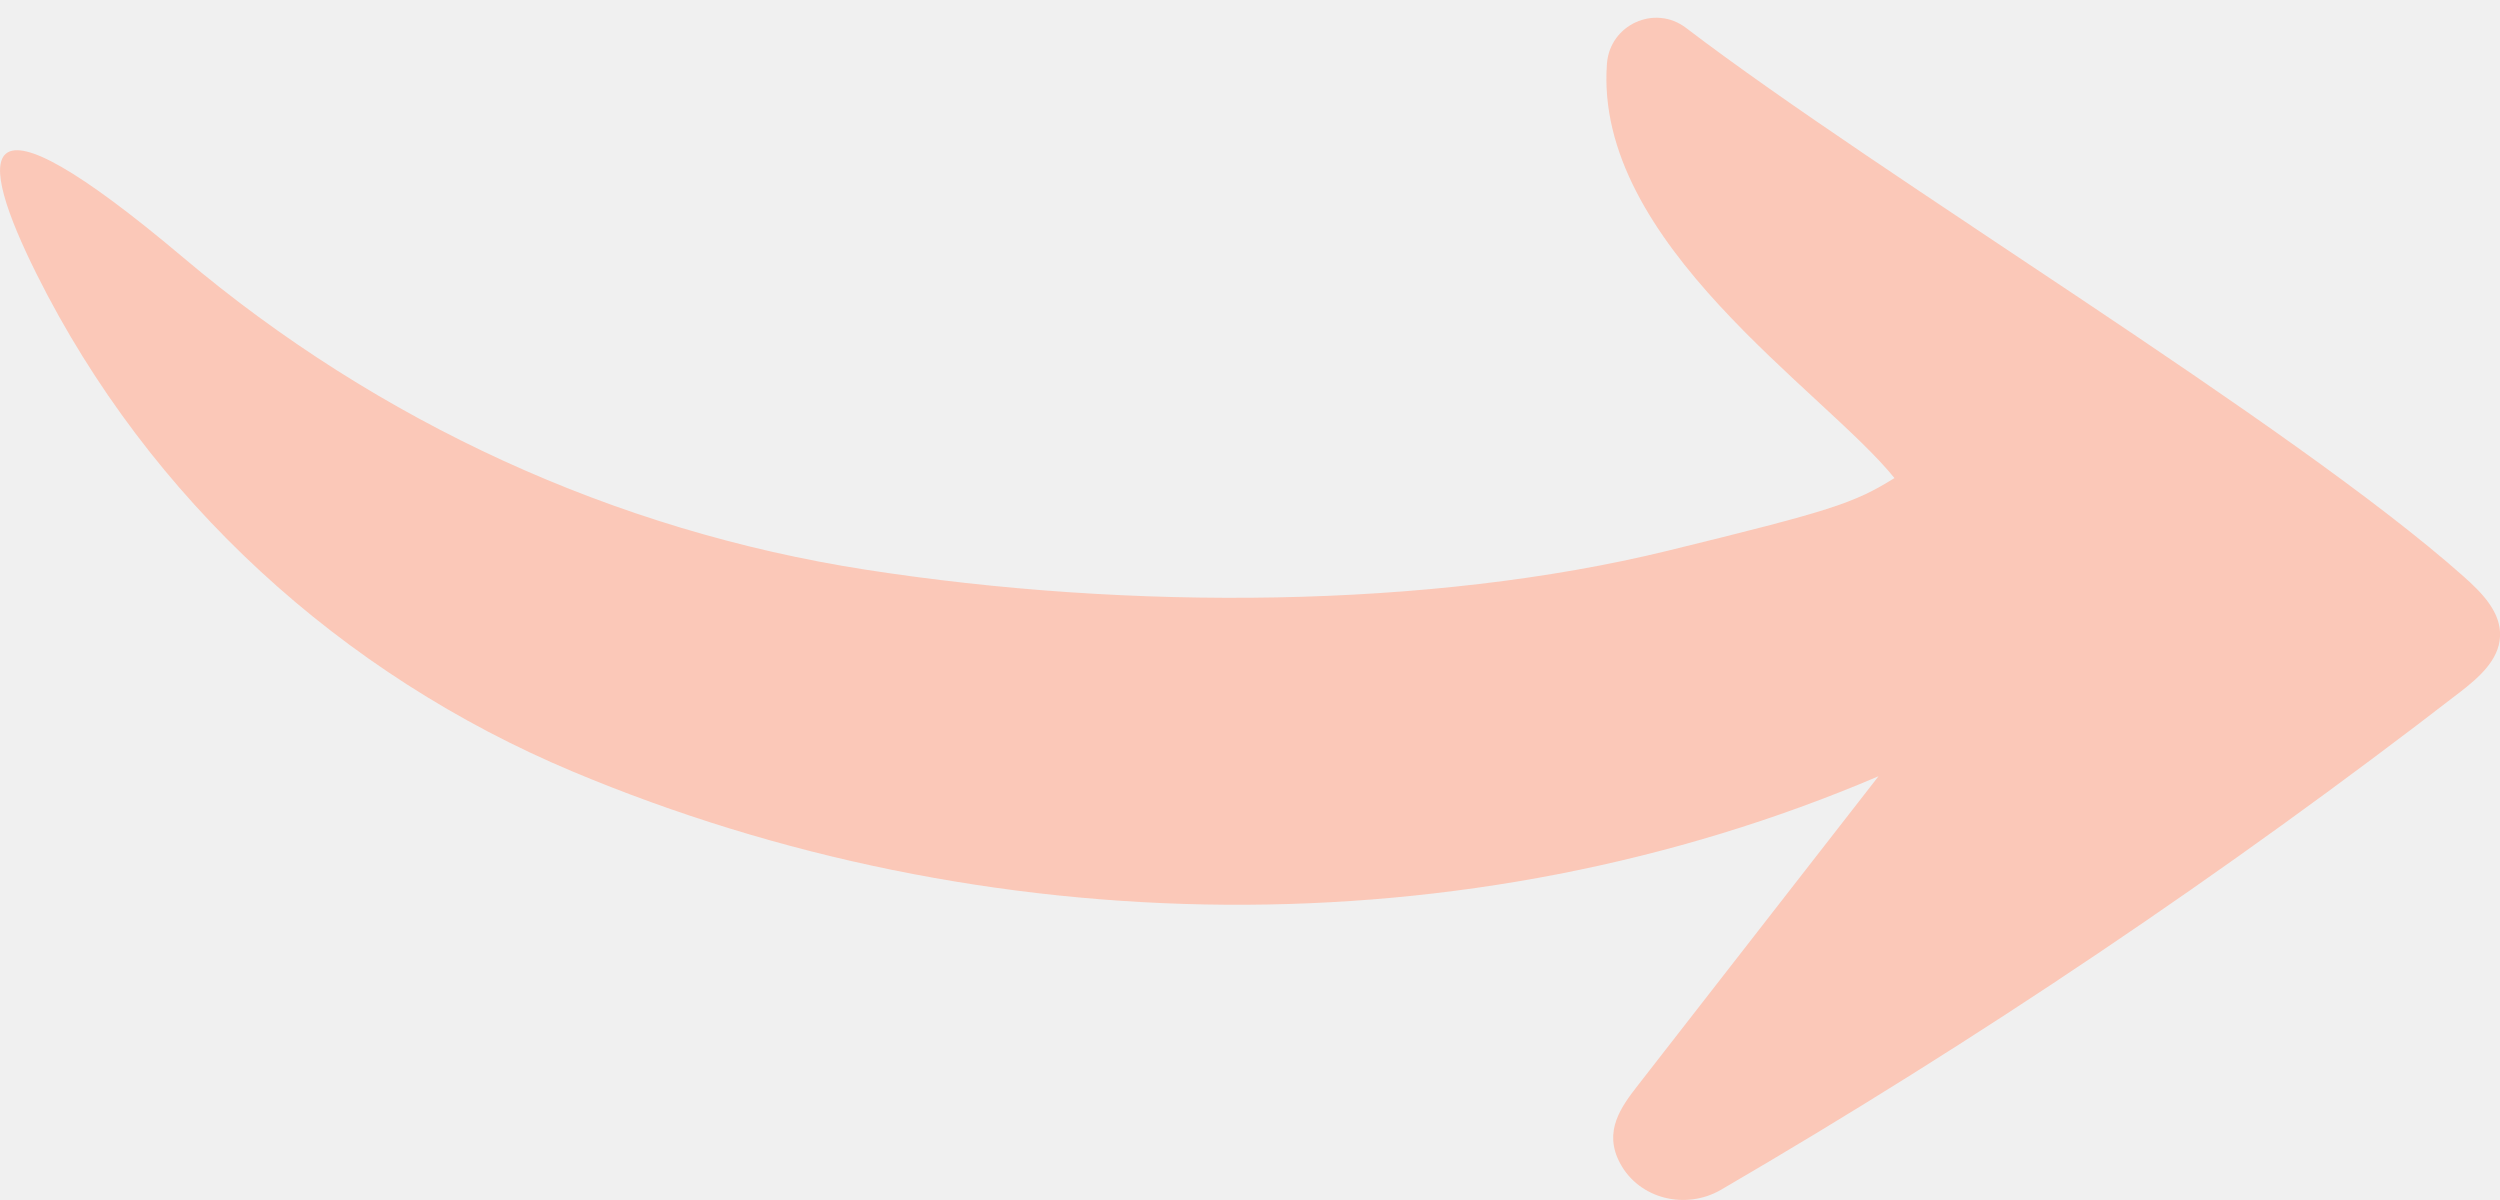
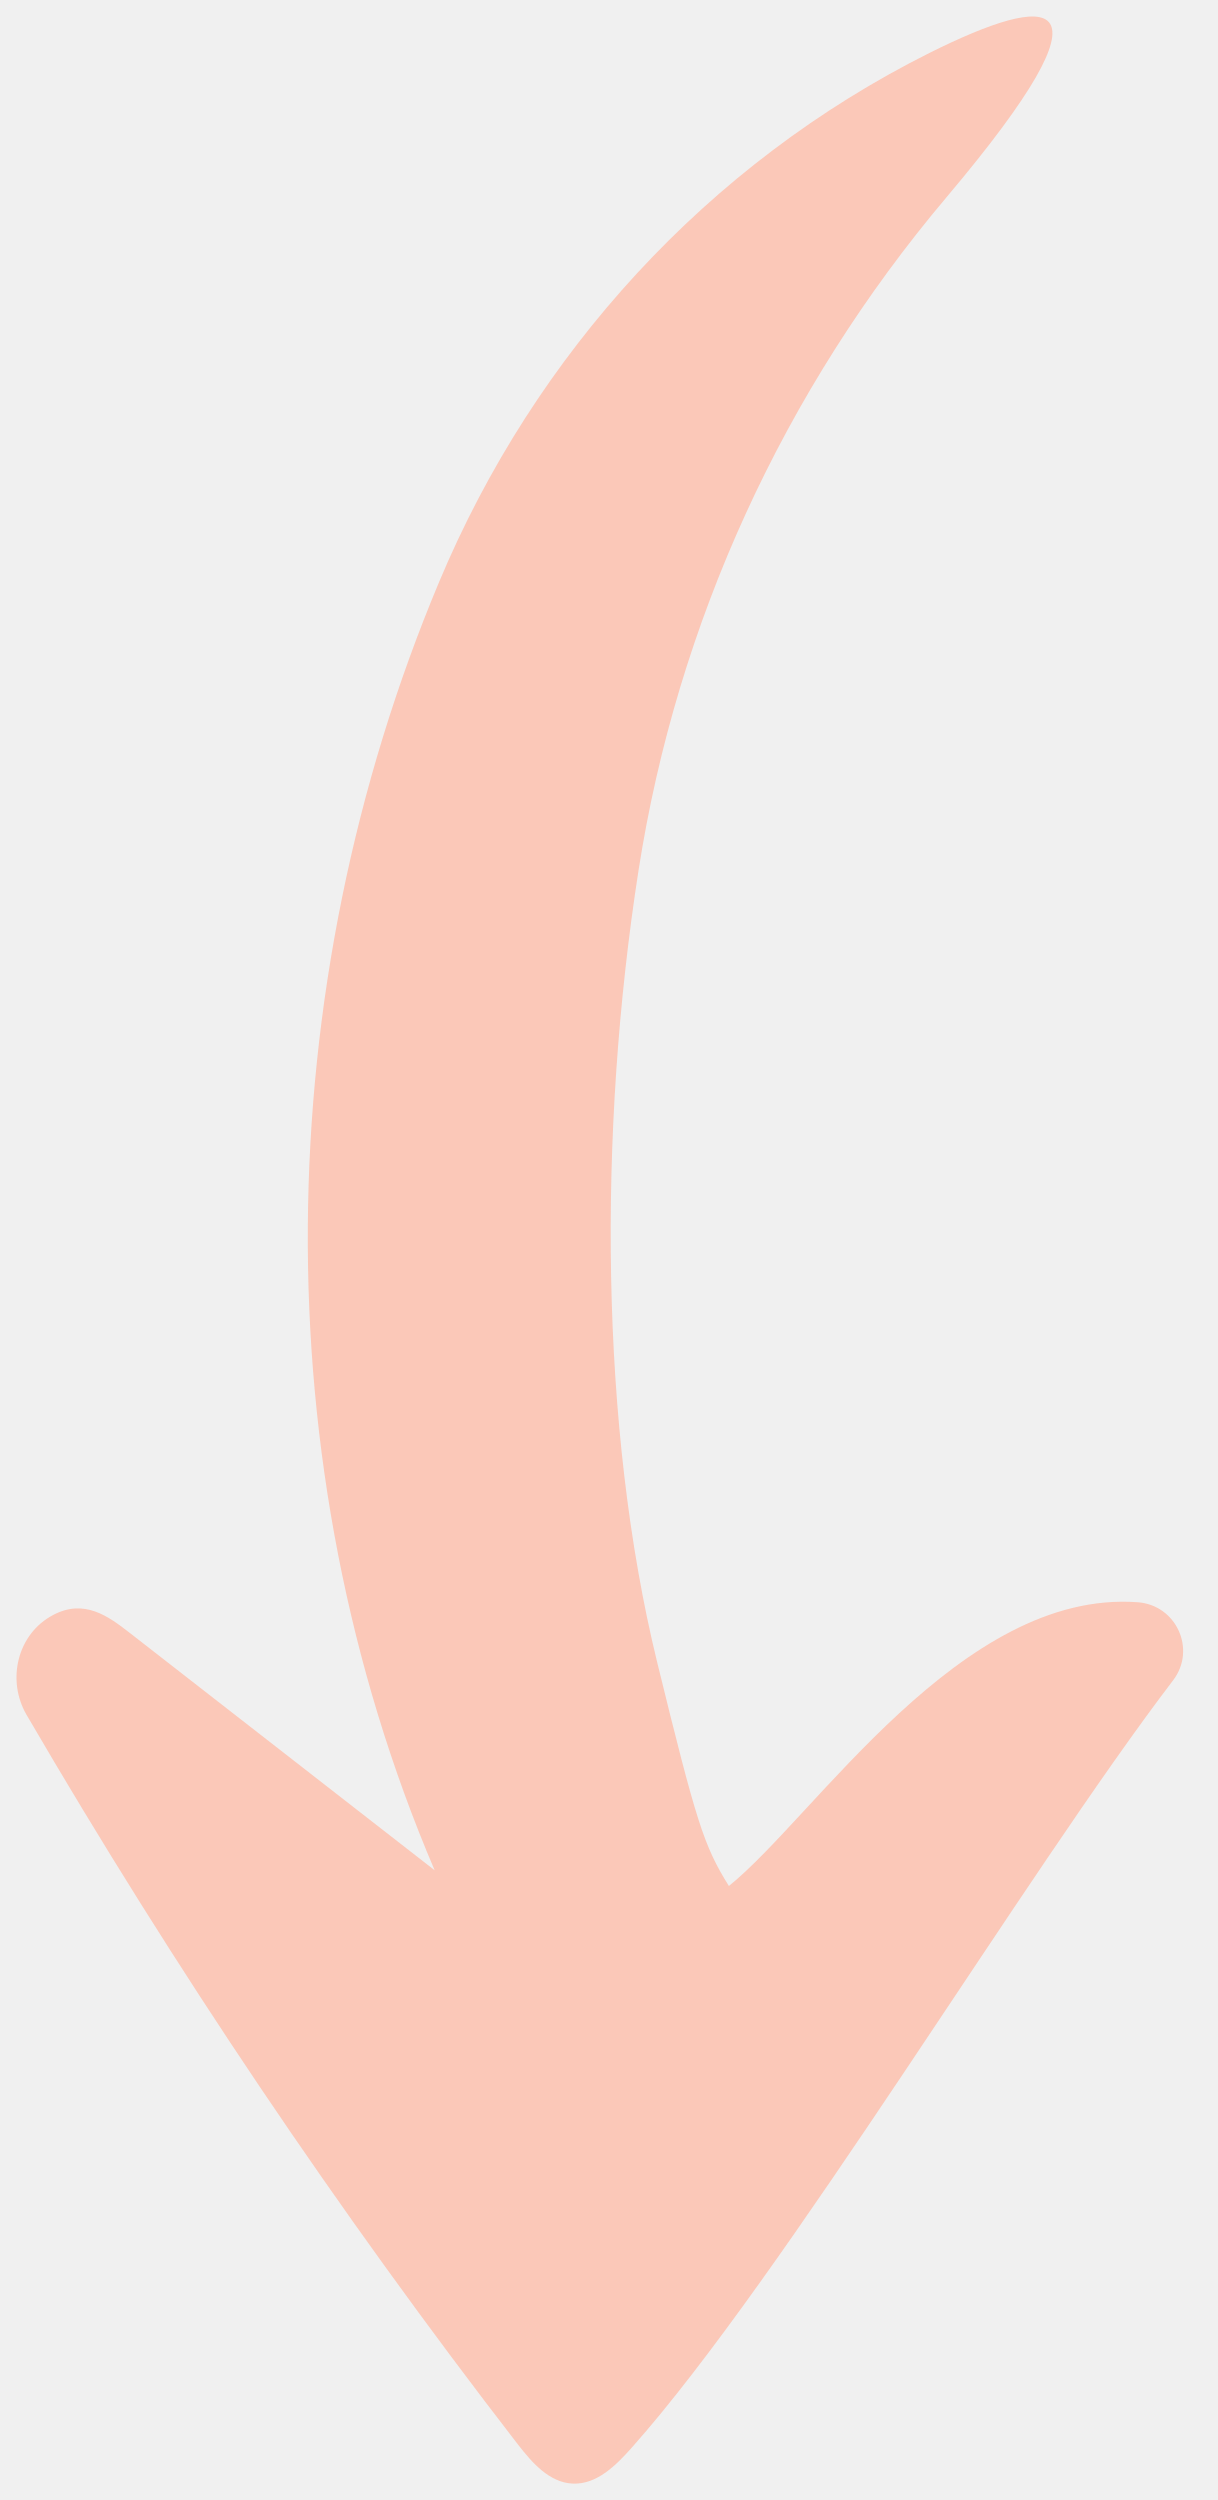
- <svg xmlns="http://www.w3.org/2000/svg" width="75" height="36" viewBox="0 0 75 36" fill="none">
+ <svg xmlns="http://www.w3.org/2000/svg" width="37" height="76" viewBox="0 0 37 76" fill="none">
  <g clip-path="url(#clip0_1_1335)">
-     <path d="M5.506 7.734C11.355 12.671 18.434 15.919 25.968 17.09C33.904 18.323 42.898 18.265 50.029 16.523C54.915 15.325 55.609 15.106 56.834 14.342C54.725 11.724 47.814 7.292 48.208 1.916C48.292 0.737 49.645 0.125 50.578 0.835C56.467 5.326 68.719 12.685 73.9 17.287C74.444 17.769 75.037 18.359 75.001 19.092C74.97 19.802 74.365 20.325 73.808 20.758C66.746 26.214 59.332 31.205 51.634 35.691C50.578 36.307 49.172 35.977 48.597 34.887C48.093 33.939 48.632 33.207 49.141 32.554C51.546 29.467 53.951 26.379 56.356 23.287C43.994 28.564 29.549 28.336 17.187 23.149C10.25 20.24 4.485 14.999 1.102 8.23C-0.711 4.593 -0.923 2.31 5.506 7.734Z" fill="#FBC8B8" />
+     <path d="M28.766 6.006C23.829 11.855 20.581 18.934 19.41 26.468C18.177 34.405 18.235 43.398 19.977 50.529C21.175 55.415 21.394 56.109 22.158 57.334C24.776 55.225 29.209 48.314 34.584 48.708C35.763 48.792 36.375 50.145 35.665 51.078C31.174 56.967 23.816 69.219 19.213 74.4C18.731 74.944 18.141 75.537 17.408 75.501C16.698 75.47 16.175 74.865 15.742 74.308C10.286 67.247 5.295 59.832 0.809 52.134C0.193 51.078 0.523 49.672 1.613 49.097C2.561 48.593 3.293 49.132 3.946 49.641C7.033 52.046 10.121 54.451 13.213 56.856C7.936 44.494 8.164 30.049 13.351 17.687C16.26 10.75 21.501 4.985 28.27 1.602C31.907 -0.21 34.191 -0.423 28.766 6.006Z" fill="#FBC8B8" />
  </g>
  <defs>
    <clipPath id="clip0_1_1335">
-       <rect width="75" height="36" fill="white" />
+       <rect width="75" height="36" fill="white" transform="matrix(0 1 -1 0 36.5 0.5)" />
    </clipPath>
  </defs>
</svg>
